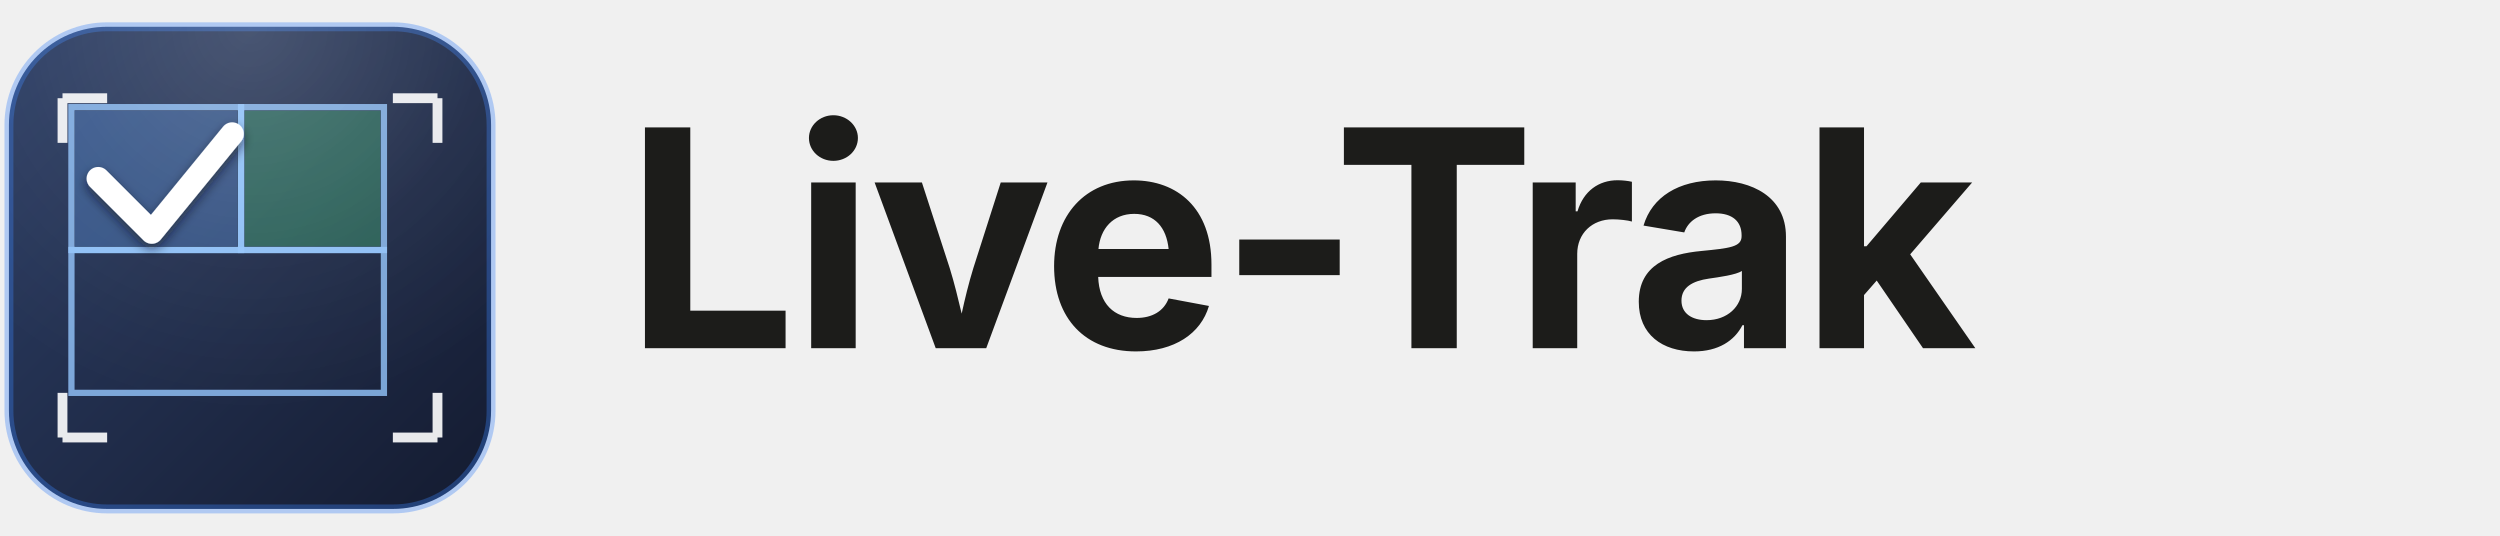
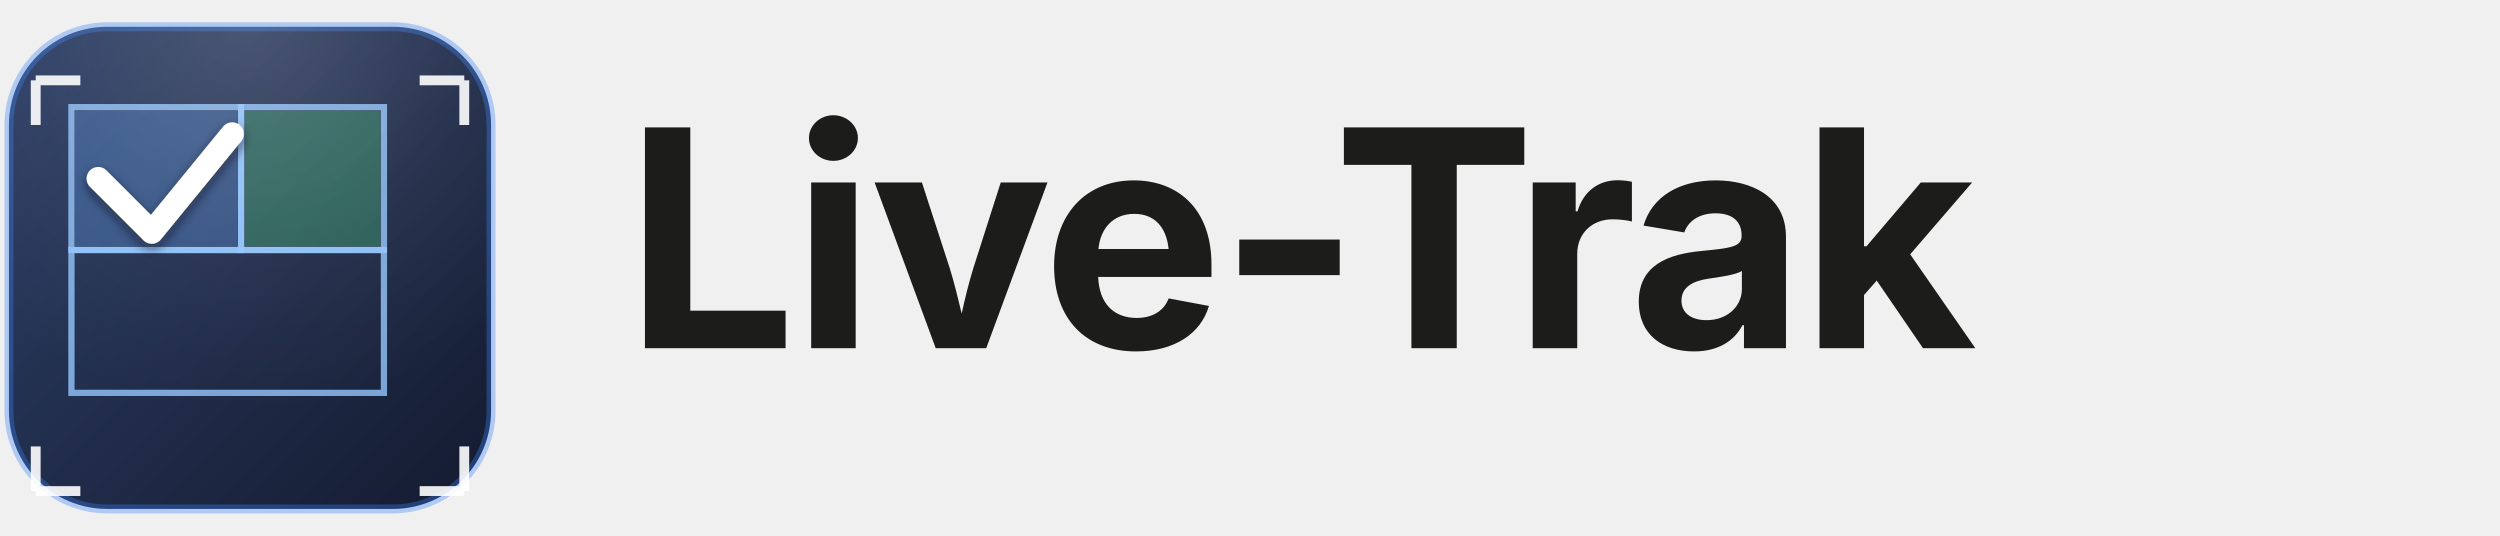
<svg xmlns="http://www.w3.org/2000/svg" viewBox="0 0 280 60">
  <defs>
    <linearGradient id="bgGrad" x1="0%" y1="0%" x2="100%" y2="100%">
      <stop offset="0%" stop-color="#2d3f66" />
      <stop offset="100%" stop-color="#141b30" />
    </linearGradient>
    <radialGradient id="glossGrad" cx="50%" cy="0%" r="80%">
      <stop offset="0%" stop-color="#ffffff" stop-opacity="0.16" />
      <stop offset="60%" stop-color="#ffffff" stop-opacity="0.04" />
      <stop offset="100%" stop-color="#ffffff" stop-opacity="0" />
    </radialGradient>
    <filter id="softShadow" x="-40%" y="-40%" width="180%" height="180%">
      <feDropShadow dx="0" dy="0.6" stdDeviation="0.6" flood-color="#0b1120" flood-opacity="0.6" />
    </filter>
  </defs>
  <g transform="translate(0,2)">
    <rect x="1" y="1" width="54" height="54" rx="11" fill="url(#bgGrad)" stroke="#3b82f6" stroke-width="1" stroke-opacity="0.35" />
    <rect x="8" y="10" width="19" height="16" fill="none" stroke="#93c5fd" stroke-width="0.7" opacity="0.8" />
    <rect x="27" y="10" width="16" height="16" fill="none" stroke="#93c5fd" stroke-width="0.7" opacity="0.8" />
    <rect x="8" y="26" width="35" height="16" fill="none" stroke="#93c5fd" stroke-width="0.7" opacity="0.8" />
    <rect x="8.4" y="10.4" width="18.2" height="15.2" fill="#60a5fa" opacity="0.3" />
    <rect x="27.4" y="10.4" width="15.2" height="15.2" fill="#4ade80" opacity="0.3" />
    <rect x="1" y="1" width="54" height="54" rx="11" fill="url(#glossGrad)" />
    <polyline points="11,18 17,24 26,13" fill="none" stroke="#ffffff" stroke-width="2.6" stroke-linecap="round" stroke-linejoin="round" filter="url(#softShadow)" />
    <g stroke="#ffffff" stroke-width="1.1" opacity="0.9">
-       <line x1="7" y1="9" x2="12" y2="9" />
-       <line x1="7" y1="9" x2="7" y2="14" />
-       <line x1="49" y1="9" x2="44" y2="9" />
-       <line x1="49" y1="9" x2="49" y2="14" />
-       <line x1="7" y1="47" x2="12" y2="47" />
-       <line x1="7" y1="47" x2="7" y2="42" />
-       <line x1="49" y1="47" x2="44" y2="47" />
-       <line x1="49" y1="47" x2="49" y2="42" />
+       <line x1="4" y1="7" x2="9" y2="7" />
+       <line x1="4" y1="7" x2="4" y2="12" />
+       <line x1="52" y1="7" x2="47" y2="7" />
+       <line x1="52" y1="7" x2="52" y2="12" />
+       <line x1="4" y1="53" x2="9" y2="53" />
+       <line x1="4" y1="53" x2="4" y2="48" />
+       <line x1="52" y1="53" x2="47" y2="53" />
+       <line x1="52" y1="53" x2="52" y2="48" />
    </g>
  </g>
  <text x="70" y="39" font-family="Inter, -apple-system, BlinkMacSystemFont, sans-serif" font-size="34" font-weight="700" letter-spacing="-0.5" fill="#1c1c1a">Live-Trak</text>
</svg>
